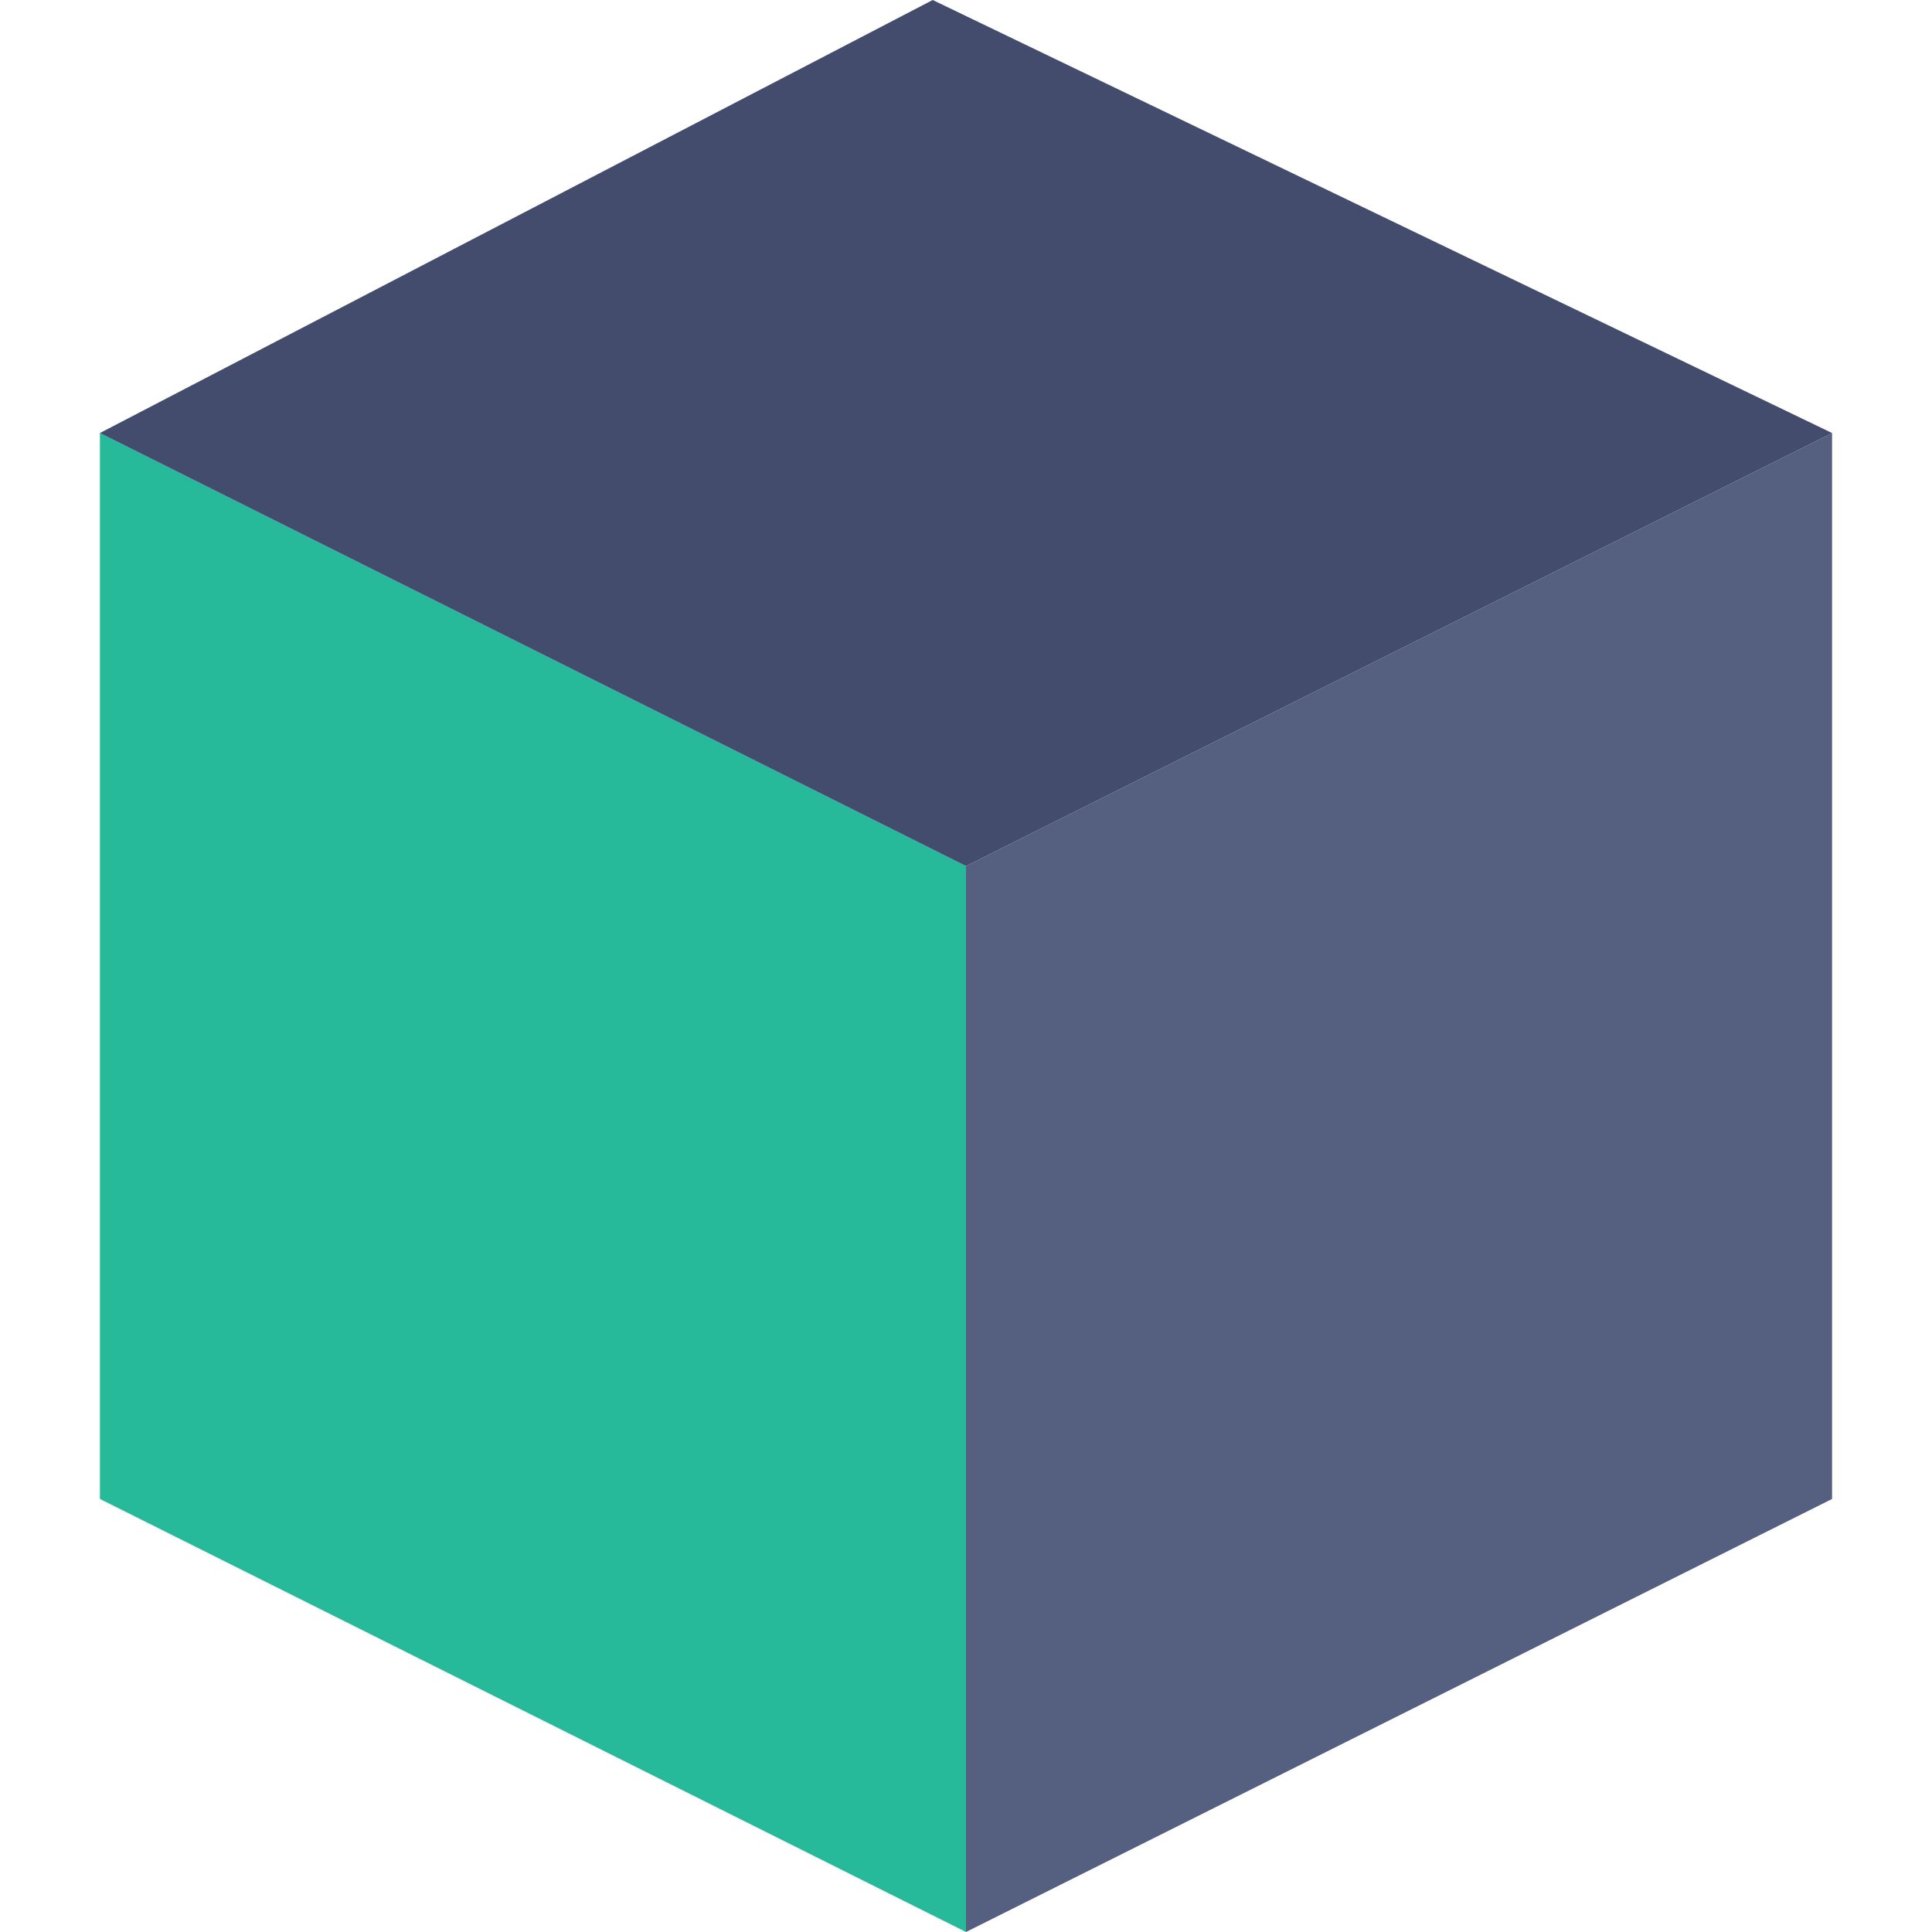
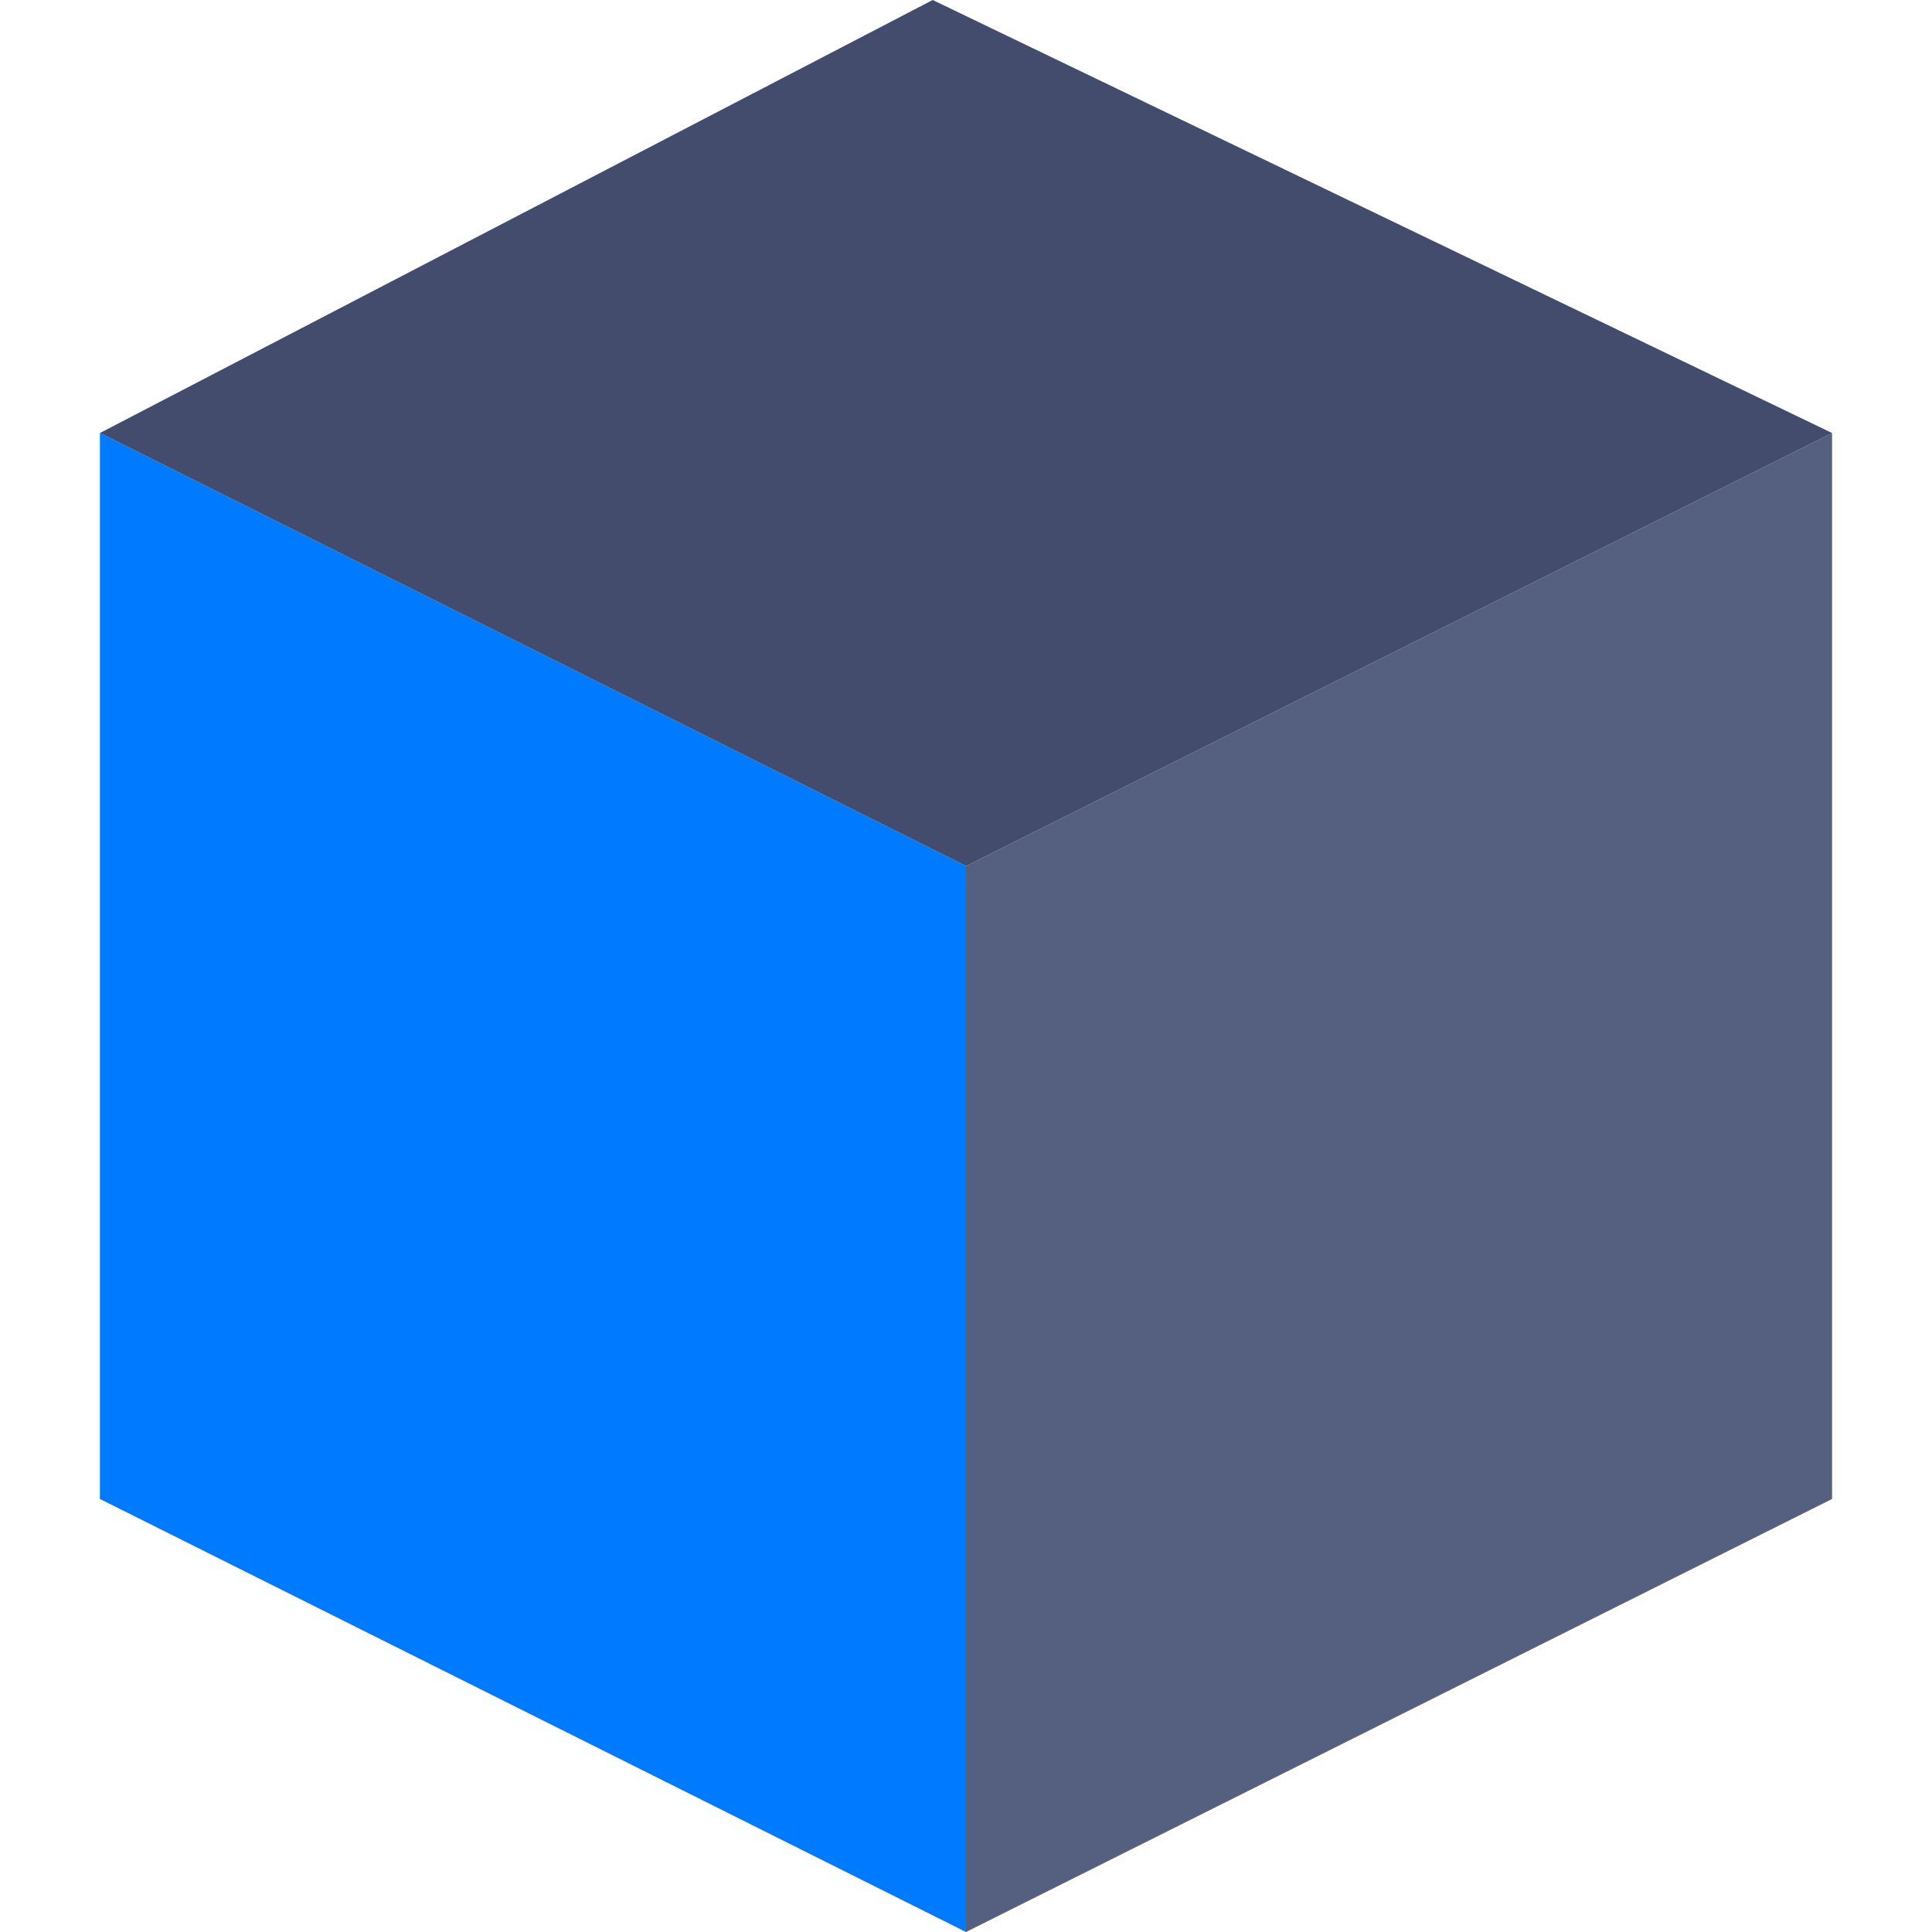
<svg xmlns="http://www.w3.org/2000/svg" height="800px" width="800px" version="1.1" id="Capa_1" viewBox="0 0 58 58" xml:space="preserve">
  <g>
-     <polygon style="fill:#26B99A;" points="29,58 3,45 3,13 29,26  " />
+     <polygon style="fill:#007BFF;" points="29,58 3,45 3,13 29,26  " />
    <polygon style="fill:#556080;" points="29,58 55,45 55,13 29,26  " />
    <polygon style="fill:#434C6D;" points="3,13 28,0 55,13 29,26  " />
  </g>
</svg>
